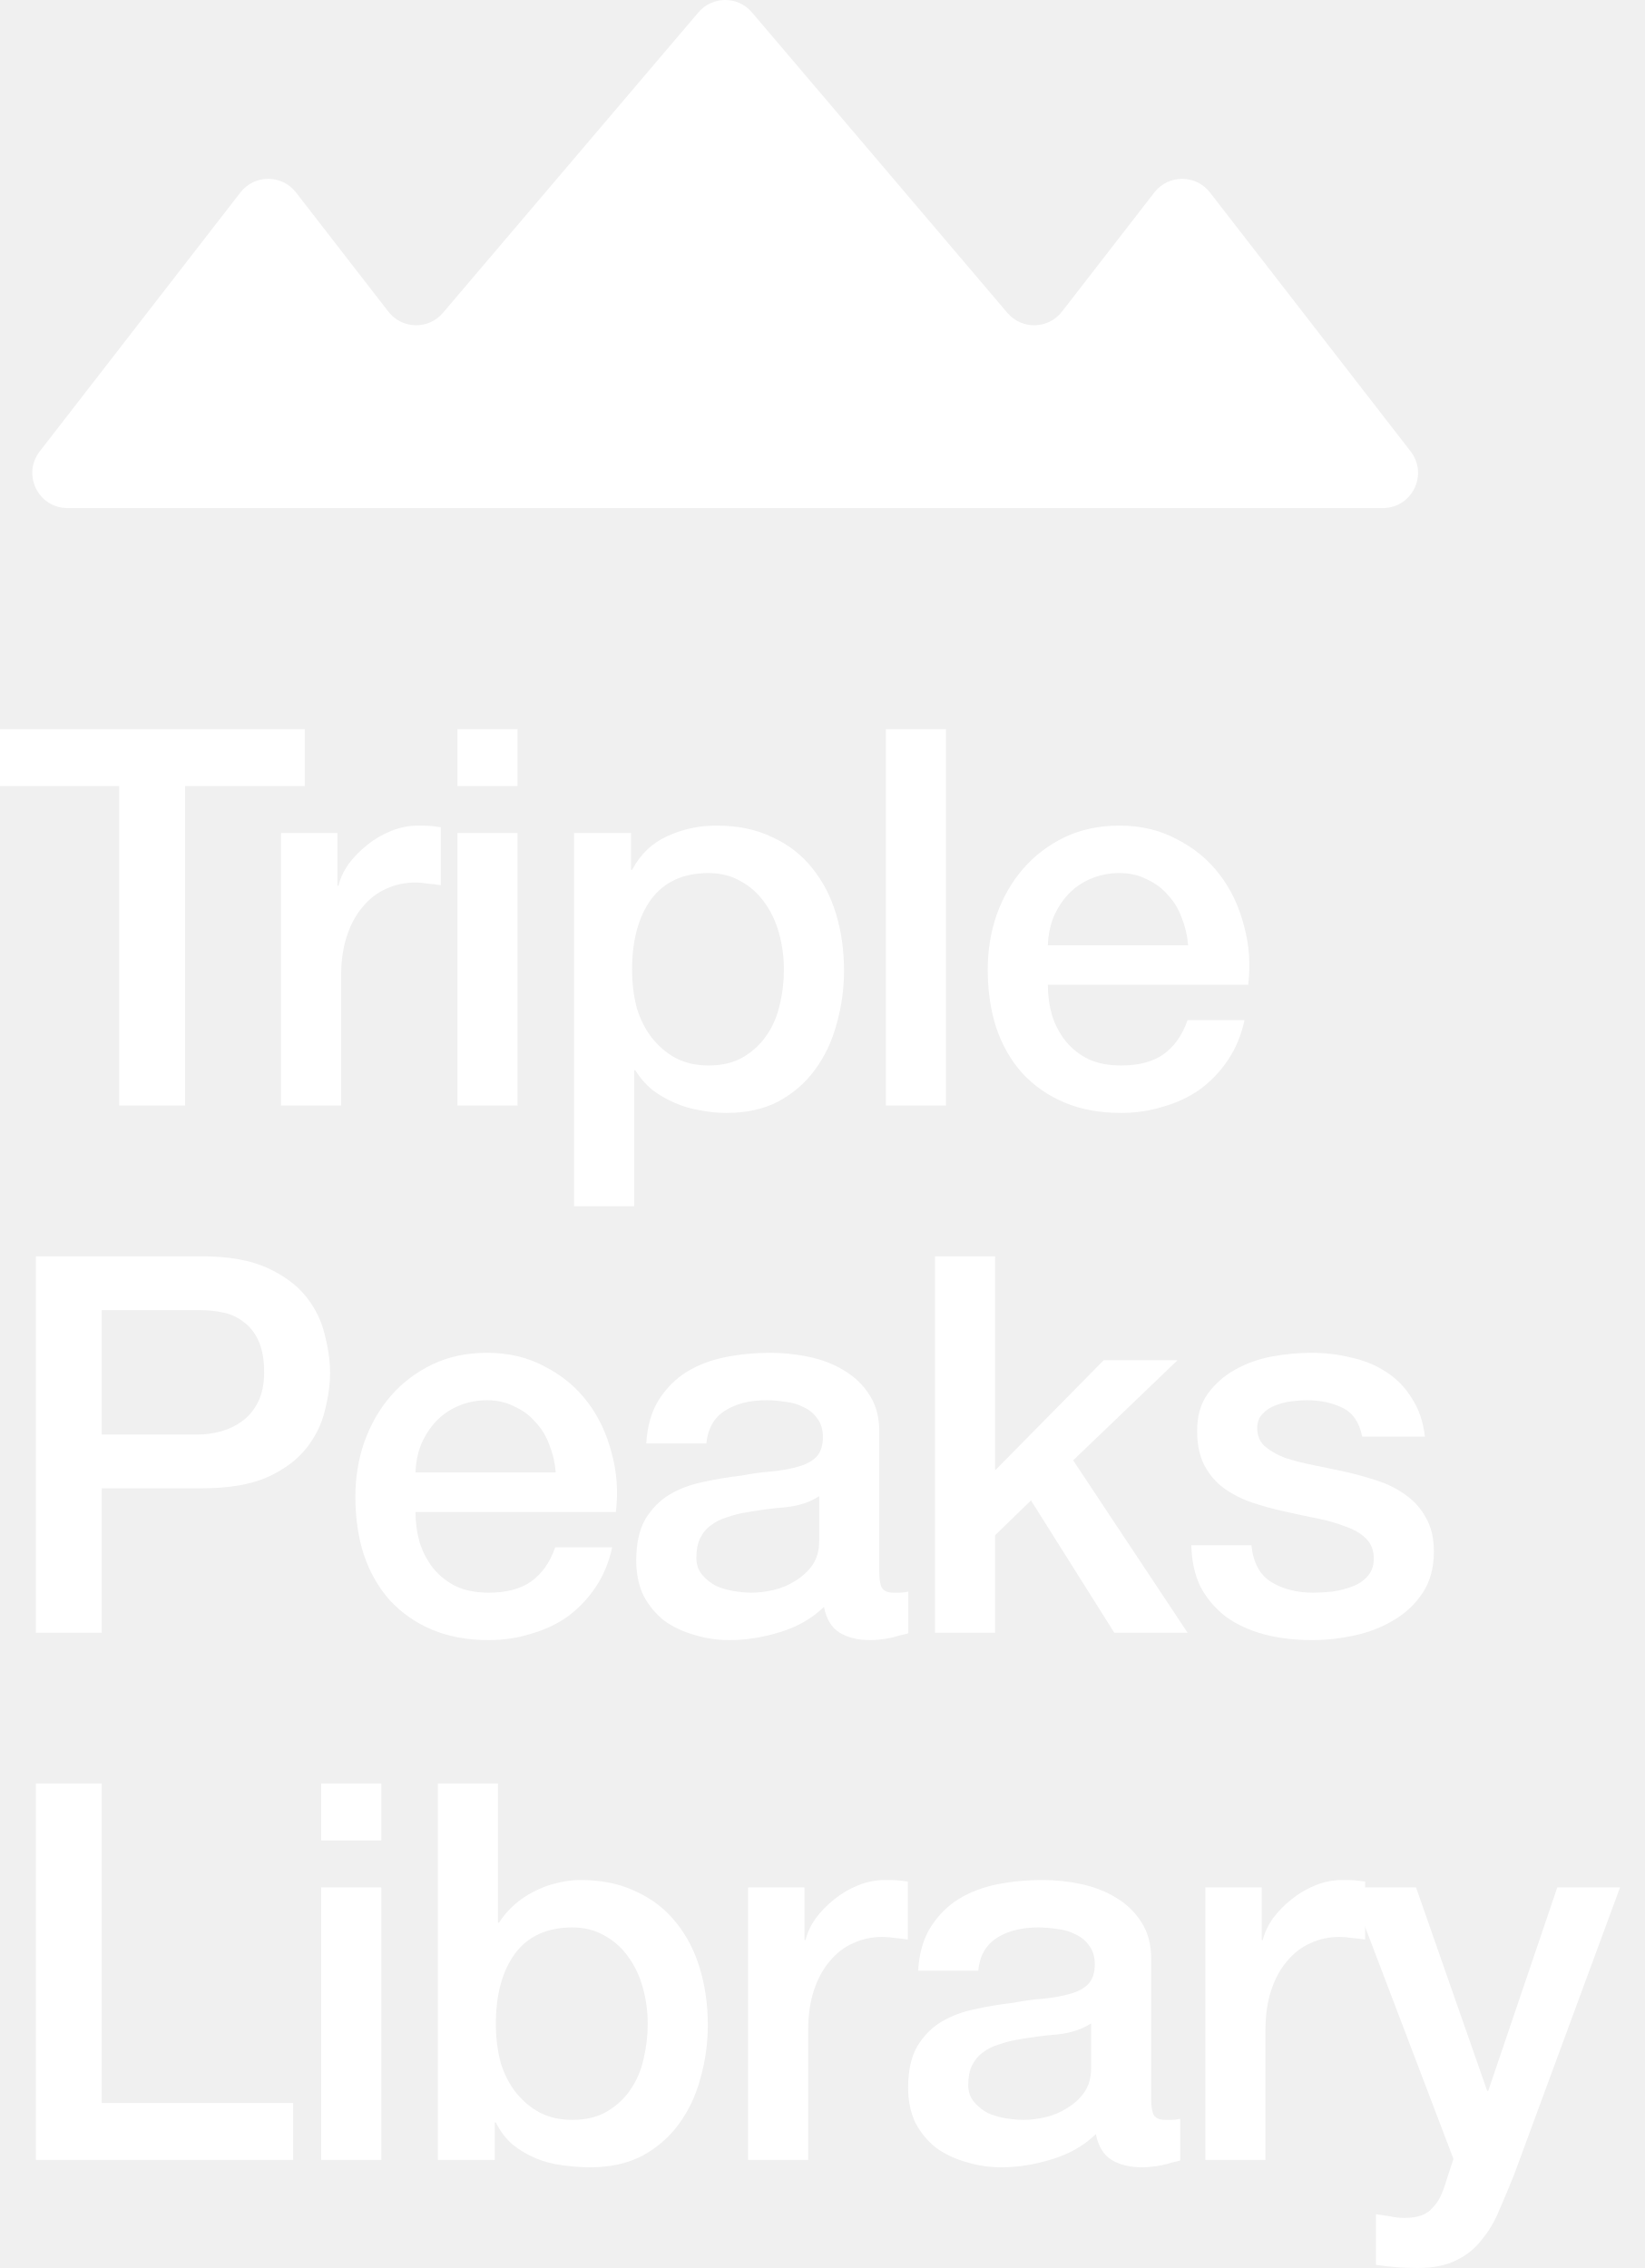
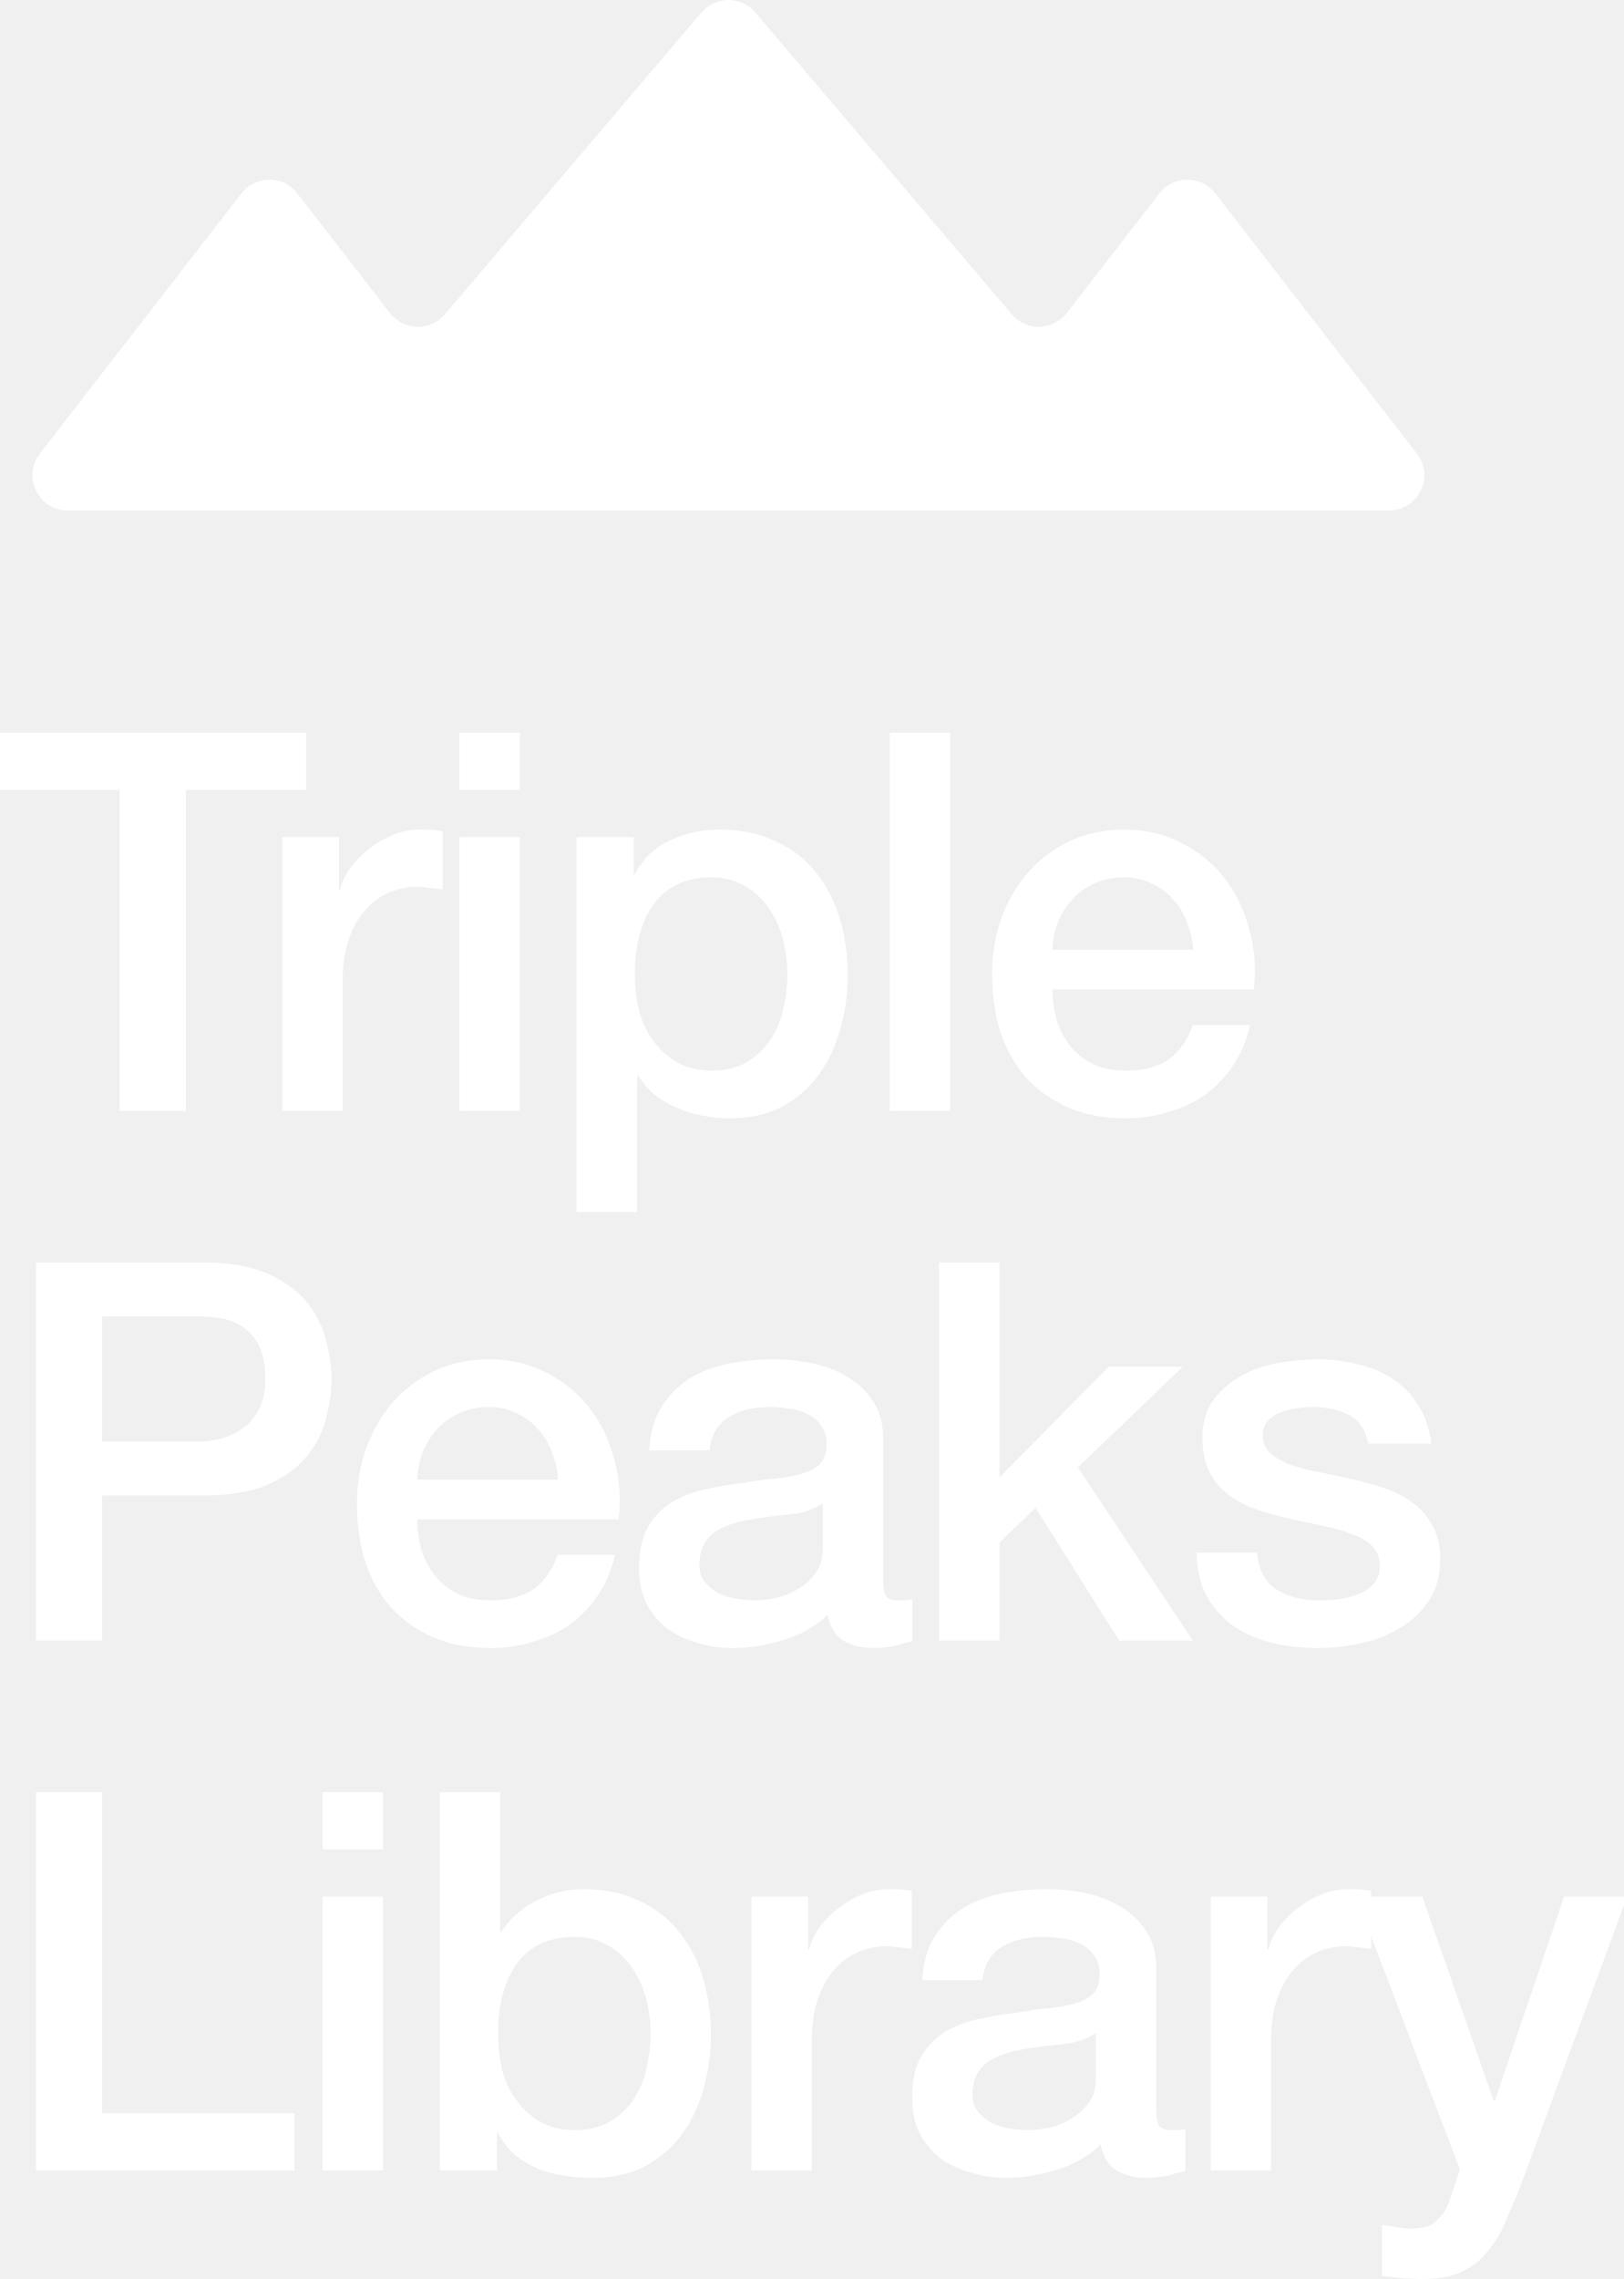
- <svg xmlns="http://www.w3.org/2000/svg" width="58" height="80" viewBox="0 0 58 80" fill="none">
+ <svg xmlns="http://www.w3.org/2000/svg" width="57" height="80" viewBox="0 0 57 80" fill="none">
  <path d="M0 25.719H10.748V27.727H6.527V38.996H4.203V27.727H0V25.719Z" fill="white" />
  <path d="M9.911 29.382H11.901V31.242H11.938C12 30.982 12.118 30.727 12.291 30.48C12.477 30.232 12.694 30.009 12.942 29.81C13.203 29.599 13.488 29.432 13.798 29.308C14.107 29.184 14.424 29.122 14.746 29.122C14.994 29.122 15.161 29.128 15.248 29.141C15.347 29.153 15.446 29.166 15.546 29.178V31.223C15.397 31.199 15.242 31.18 15.081 31.168C14.932 31.143 14.783 31.13 14.634 31.13C14.275 31.13 13.934 31.205 13.612 31.354C13.302 31.49 13.029 31.701 12.793 31.986C12.558 32.259 12.372 32.599 12.236 33.009C12.099 33.418 12.031 33.889 12.031 34.422V38.996H9.911V29.382Z" fill="white" />
  <path d="M16.133 25.719H18.253V27.727H16.133V25.719ZM16.133 29.382H18.253V38.996H16.133V29.382Z" fill="white" />
  <path d="M20.246 29.382H22.255V30.684H22.292C22.589 30.126 23.005 29.73 23.538 29.494C24.071 29.246 24.647 29.122 25.267 29.122C26.023 29.122 26.68 29.258 27.238 29.531C27.808 29.791 28.279 30.157 28.651 30.628C29.023 31.087 29.302 31.626 29.488 32.246C29.674 32.866 29.767 33.529 29.767 34.236C29.767 34.881 29.68 35.507 29.507 36.114C29.346 36.721 29.091 37.261 28.744 37.732C28.41 38.191 27.982 38.562 27.461 38.848C26.941 39.12 26.327 39.257 25.62 39.257C25.31 39.257 25 39.226 24.691 39.164C24.381 39.114 24.083 39.027 23.798 38.903C23.513 38.779 23.246 38.624 22.998 38.438C22.763 38.24 22.564 38.011 22.403 37.751H22.366V42.548H20.246V29.382ZM27.647 34.199C27.647 33.765 27.591 33.343 27.48 32.934C27.368 32.525 27.201 32.166 26.978 31.856C26.755 31.533 26.476 31.279 26.141 31.093C25.806 30.895 25.422 30.796 24.988 30.796C24.095 30.796 23.42 31.106 22.961 31.726C22.515 32.345 22.292 33.17 22.292 34.199C22.292 34.682 22.347 35.135 22.459 35.556C22.583 35.965 22.763 36.319 22.998 36.616C23.234 36.914 23.513 37.149 23.835 37.323C24.17 37.496 24.554 37.583 24.988 37.583C25.471 37.583 25.881 37.484 26.215 37.286C26.55 37.087 26.823 36.833 27.034 36.523C27.257 36.201 27.412 35.841 27.498 35.445C27.598 35.035 27.647 34.62 27.647 34.199Z" fill="white" />
  <path d="M31.242 25.719H33.362V38.996H31.242V25.719Z" fill="white" />
  <path d="M41.902 33.343C41.877 33.009 41.802 32.686 41.678 32.376C41.567 32.066 41.406 31.8 41.195 31.577C40.997 31.341 40.749 31.155 40.451 31.019C40.166 30.87 39.844 30.796 39.484 30.796C39.112 30.796 38.771 30.864 38.461 31C38.164 31.124 37.904 31.304 37.68 31.54C37.47 31.763 37.296 32.029 37.16 32.339C37.036 32.649 36.968 32.984 36.955 33.343H41.902ZM36.955 34.738C36.955 35.11 37.005 35.469 37.104 35.816C37.215 36.164 37.377 36.467 37.587 36.728C37.798 36.988 38.065 37.199 38.387 37.36C38.709 37.509 39.094 37.583 39.54 37.583C40.16 37.583 40.656 37.453 41.028 37.193C41.412 36.92 41.697 36.517 41.883 35.984H43.891C43.78 36.505 43.588 36.969 43.315 37.379C43.042 37.788 42.714 38.135 42.329 38.42C41.945 38.693 41.511 38.897 41.028 39.034C40.556 39.182 40.061 39.257 39.54 39.257C38.784 39.257 38.114 39.133 37.532 38.885C36.949 38.637 36.453 38.29 36.044 37.843C35.647 37.397 35.343 36.864 35.133 36.244C34.934 35.624 34.835 34.943 34.835 34.199C34.835 33.517 34.941 32.872 35.151 32.265C35.374 31.645 35.684 31.106 36.081 30.647C36.49 30.176 36.98 29.804 37.55 29.531C38.12 29.258 38.765 29.122 39.484 29.122C40.24 29.122 40.916 29.283 41.511 29.606C42.118 29.916 42.621 30.331 43.017 30.852C43.414 31.372 43.699 31.973 43.873 32.655C44.059 33.325 44.108 34.019 44.022 34.738H36.955Z" fill="white" />
  <path d="M1.265 44.315H7.122C8.064 44.315 8.833 44.451 9.428 44.724C10.023 44.997 10.482 45.338 10.804 45.747C11.127 46.156 11.343 46.602 11.455 47.086C11.579 47.569 11.641 48.015 11.641 48.424C11.641 48.834 11.579 49.28 11.455 49.763C11.343 50.234 11.127 50.675 10.804 51.084C10.482 51.493 10.023 51.834 9.428 52.106C8.833 52.367 8.064 52.497 7.122 52.497H3.589V57.592H1.265V44.315ZM3.589 50.6H6.992C7.252 50.6 7.519 50.563 7.792 50.489C8.064 50.414 8.312 50.296 8.535 50.135C8.771 49.962 8.957 49.739 9.093 49.466C9.242 49.181 9.316 48.827 9.316 48.406C9.316 47.972 9.254 47.612 9.131 47.327C9.007 47.042 8.839 46.819 8.628 46.658C8.418 46.484 8.176 46.367 7.903 46.304C7.63 46.242 7.339 46.212 7.029 46.212H3.589V50.6Z" fill="white" />
  <path d="M19.6 51.939C19.575 51.604 19.501 51.282 19.377 50.972C19.265 50.662 19.104 50.396 18.893 50.172C18.695 49.937 18.447 49.751 18.149 49.615C17.864 49.466 17.542 49.391 17.182 49.391C16.81 49.391 16.47 49.46 16.16 49.596C15.862 49.72 15.602 49.9 15.379 50.135C15.168 50.358 14.994 50.625 14.858 50.935C14.734 51.245 14.666 51.58 14.653 51.939H19.6ZM14.653 53.334C14.653 53.706 14.703 54.065 14.802 54.412C14.914 54.759 15.075 55.063 15.286 55.324C15.496 55.584 15.763 55.795 16.085 55.956C16.407 56.105 16.792 56.179 17.238 56.179C17.858 56.179 18.354 56.049 18.726 55.788C19.11 55.516 19.395 55.113 19.581 54.58H21.59C21.478 55.1 21.286 55.565 21.013 55.974C20.74 56.383 20.412 56.73 20.027 57.016C19.643 57.288 19.209 57.493 18.726 57.629C18.255 57.778 17.759 57.852 17.238 57.852C16.482 57.852 15.812 57.728 15.23 57.481C14.647 57.233 14.151 56.886 13.742 56.439C13.345 55.993 13.042 55.46 12.831 54.84C12.633 54.22 12.533 53.538 12.533 52.794C12.533 52.113 12.639 51.468 12.85 50.861C13.073 50.241 13.383 49.701 13.779 49.243C14.188 48.772 14.678 48.4 15.248 48.127C15.819 47.854 16.463 47.718 17.182 47.718C17.939 47.718 18.614 47.879 19.209 48.201C19.817 48.511 20.319 48.926 20.715 49.447C21.112 49.968 21.397 50.569 21.571 51.251C21.757 51.92 21.806 52.615 21.72 53.334H14.653Z" fill="white" />
  <path d="M31.011 55.454C31.011 55.714 31.042 55.9 31.104 56.011C31.179 56.123 31.315 56.179 31.513 56.179C31.575 56.179 31.65 56.179 31.736 56.179C31.823 56.179 31.922 56.166 32.034 56.142V57.611C31.96 57.636 31.86 57.66 31.736 57.685C31.625 57.722 31.507 57.753 31.383 57.778C31.259 57.803 31.135 57.822 31.011 57.834C30.887 57.846 30.782 57.852 30.695 57.852C30.261 57.852 29.902 57.766 29.617 57.592C29.331 57.419 29.145 57.115 29.059 56.681C28.637 57.09 28.117 57.388 27.497 57.574C26.889 57.76 26.3 57.852 25.73 57.852C25.296 57.852 24.881 57.791 24.484 57.666C24.087 57.555 23.734 57.388 23.424 57.164C23.127 56.929 22.885 56.638 22.699 56.29C22.526 55.931 22.439 55.516 22.439 55.044C22.439 54.45 22.544 53.966 22.755 53.594C22.978 53.222 23.263 52.931 23.61 52.72C23.97 52.509 24.366 52.361 24.8 52.274C25.247 52.175 25.693 52.1 26.139 52.051C26.523 51.976 26.889 51.927 27.236 51.902C27.584 51.865 27.887 51.809 28.148 51.734C28.42 51.66 28.631 51.548 28.78 51.4C28.941 51.239 29.022 51.003 29.022 50.693C29.022 50.42 28.953 50.197 28.817 50.024C28.693 49.85 28.532 49.72 28.334 49.633C28.148 49.534 27.937 49.472 27.701 49.447C27.466 49.41 27.243 49.391 27.032 49.391C26.437 49.391 25.947 49.515 25.563 49.763C25.178 50.011 24.962 50.396 24.912 50.916H22.792C22.829 50.296 22.978 49.782 23.238 49.373C23.499 48.964 23.827 48.635 24.224 48.387C24.633 48.139 25.092 47.966 25.6 47.867C26.108 47.767 26.629 47.718 27.162 47.718C27.633 47.718 28.098 47.767 28.557 47.867C29.015 47.966 29.424 48.127 29.784 48.35C30.156 48.573 30.453 48.864 30.677 49.224C30.9 49.571 31.011 49.999 31.011 50.507V55.454ZM28.891 52.776C28.569 52.987 28.172 53.117 27.701 53.166C27.23 53.204 26.759 53.266 26.288 53.352C26.065 53.389 25.848 53.445 25.637 53.52C25.426 53.582 25.24 53.675 25.079 53.799C24.918 53.91 24.788 54.065 24.689 54.264C24.602 54.45 24.559 54.679 24.559 54.952C24.559 55.187 24.627 55.385 24.763 55.547C24.899 55.708 25.061 55.838 25.247 55.937C25.445 56.024 25.656 56.086 25.879 56.123C26.114 56.16 26.325 56.179 26.511 56.179C26.747 56.179 27.001 56.148 27.274 56.086C27.546 56.024 27.8 55.919 28.036 55.77C28.284 55.621 28.488 55.435 28.65 55.212C28.811 54.976 28.891 54.691 28.891 54.356V52.776Z" fill="white" />
  <path d="M32.976 44.315H35.096V51.865L38.927 47.978H41.53L37.848 51.511L41.884 57.592H39.299L36.361 52.925L35.096 54.152V57.592H32.976V44.315Z" fill="white" />
  <path d="M44.136 54.505C44.198 55.125 44.433 55.559 44.842 55.807C45.251 56.055 45.741 56.179 46.311 56.179C46.51 56.179 46.733 56.166 46.981 56.142C47.241 56.105 47.483 56.042 47.706 55.956C47.929 55.869 48.109 55.745 48.245 55.584C48.394 55.41 48.462 55.187 48.45 54.914C48.438 54.642 48.338 54.419 48.152 54.245C47.966 54.071 47.725 53.935 47.427 53.836C47.142 53.724 46.813 53.631 46.442 53.557C46.07 53.483 45.691 53.402 45.307 53.315C44.91 53.228 44.526 53.123 44.154 52.999C43.795 52.875 43.466 52.708 43.169 52.497C42.884 52.286 42.654 52.02 42.481 51.697C42.307 51.363 42.22 50.953 42.22 50.47C42.22 49.949 42.344 49.515 42.592 49.168C42.853 48.809 43.175 48.524 43.559 48.313C43.956 48.09 44.39 47.935 44.861 47.848C45.344 47.761 45.803 47.718 46.237 47.718C46.733 47.718 47.204 47.774 47.65 47.885C48.109 47.984 48.518 48.152 48.878 48.387C49.249 48.623 49.553 48.933 49.789 49.317C50.037 49.689 50.192 50.142 50.254 50.675H48.041C47.942 50.166 47.706 49.825 47.334 49.652C46.975 49.478 46.559 49.391 46.088 49.391C45.94 49.391 45.76 49.404 45.549 49.429C45.351 49.453 45.158 49.503 44.972 49.577C44.799 49.639 44.65 49.739 44.526 49.875C44.402 49.999 44.34 50.166 44.34 50.377C44.34 50.637 44.427 50.848 44.601 51.009C44.787 51.17 45.022 51.307 45.307 51.418C45.605 51.517 45.94 51.604 46.311 51.679C46.683 51.753 47.068 51.834 47.464 51.92C47.849 52.007 48.227 52.113 48.599 52.237C48.971 52.361 49.299 52.528 49.584 52.739C49.882 52.949 50.117 53.216 50.291 53.538C50.477 53.861 50.57 54.257 50.57 54.728C50.57 55.299 50.44 55.782 50.179 56.179C49.919 56.576 49.578 56.898 49.157 57.146C48.747 57.394 48.289 57.574 47.781 57.685C47.272 57.797 46.77 57.852 46.274 57.852C45.667 57.852 45.103 57.784 44.582 57.648C44.074 57.512 43.627 57.307 43.243 57.034C42.871 56.749 42.574 56.402 42.35 55.993C42.14 55.571 42.028 55.075 42.016 54.505H44.136Z" fill="white" />
  <path d="M1.265 62.91H3.589V74.18H10.339V76.188H1.265V62.91Z" fill="white" />
  <path d="M11.329 62.91H13.449V64.919H11.329V62.91ZM11.329 66.574H13.449V76.188H11.329V66.574Z" fill="white" />
  <path d="M15.443 62.91H17.562V67.82H17.6C17.748 67.584 17.928 67.374 18.139 67.188C18.35 67.002 18.579 66.847 18.827 66.723C19.087 66.586 19.354 66.487 19.627 66.425C19.912 66.351 20.191 66.314 20.463 66.314C21.22 66.314 21.877 66.45 22.434 66.723C23.005 66.983 23.476 67.349 23.848 67.82C24.22 68.278 24.499 68.818 24.684 69.438C24.87 70.058 24.963 70.721 24.963 71.427C24.963 72.072 24.877 72.698 24.703 73.305C24.542 73.913 24.288 74.452 23.941 74.923C23.606 75.382 23.178 75.754 22.658 76.039C22.137 76.312 21.523 76.448 20.817 76.448C20.494 76.448 20.166 76.423 19.831 76.374C19.509 76.337 19.199 76.256 18.901 76.132C18.604 76.008 18.331 75.847 18.083 75.649C17.848 75.45 17.649 75.19 17.488 74.868H17.451V76.188H15.443V62.91ZM22.844 71.39C22.844 70.956 22.788 70.535 22.676 70.126C22.565 69.717 22.397 69.357 22.174 69.047C21.951 68.725 21.672 68.471 21.337 68.285C21.003 68.086 20.618 67.987 20.184 67.987C19.292 67.987 18.616 68.297 18.157 68.917C17.711 69.537 17.488 70.361 17.488 71.39C17.488 71.874 17.544 72.326 17.655 72.748C17.779 73.157 17.959 73.51 18.195 73.808C18.43 74.105 18.709 74.341 19.031 74.514C19.366 74.688 19.75 74.775 20.184 74.775C20.668 74.775 21.077 74.675 21.412 74.477C21.746 74.279 22.019 74.025 22.23 73.715C22.453 73.392 22.608 73.033 22.695 72.636C22.794 72.227 22.844 71.812 22.844 71.39Z" fill="white" />
  <path d="M26.383 66.574H28.373V68.433H28.41C28.472 68.173 28.59 67.919 28.763 67.671C28.949 67.423 29.166 67.2 29.414 67.002C29.674 66.791 29.959 66.624 30.269 66.499C30.579 66.376 30.895 66.314 31.218 66.314C31.466 66.314 31.633 66.32 31.72 66.332C31.819 66.344 31.918 66.357 32.017 66.369V68.415C31.869 68.39 31.714 68.371 31.552 68.359C31.404 68.334 31.255 68.322 31.106 68.322C30.747 68.322 30.406 68.396 30.083 68.545C29.773 68.681 29.501 68.892 29.265 69.177C29.03 69.45 28.844 69.791 28.707 70.2C28.571 70.609 28.503 71.08 28.503 71.613V76.188H26.383V66.574Z" fill="white" />
  <path d="M40.6 74.049C40.6 74.31 40.632 74.496 40.694 74.607C40.768 74.719 40.904 74.775 41.103 74.775C41.164 74.775 41.239 74.775 41.326 74.775C41.413 74.775 41.512 74.762 41.623 74.737V76.207C41.549 76.231 41.45 76.256 41.326 76.281C41.214 76.318 41.096 76.349 40.972 76.374C40.848 76.399 40.724 76.417 40.6 76.43C40.477 76.442 40.371 76.448 40.284 76.448C39.85 76.448 39.491 76.361 39.206 76.188C38.921 76.014 38.735 75.711 38.648 75.277C38.226 75.686 37.706 75.983 37.086 76.169C36.478 76.355 35.889 76.448 35.319 76.448C34.885 76.448 34.47 76.386 34.073 76.262C33.677 76.151 33.323 75.983 33.013 75.76C32.716 75.525 32.474 75.233 32.288 74.886C32.115 74.527 32.028 74.111 32.028 73.64C32.028 73.045 32.133 72.562 32.344 72.19C32.567 71.818 32.852 71.526 33.199 71.316C33.559 71.105 33.956 70.956 34.389 70.87C34.836 70.77 35.282 70.696 35.728 70.646C36.113 70.572 36.478 70.522 36.825 70.498C37.173 70.46 37.476 70.405 37.737 70.33C38.01 70.256 38.22 70.144 38.369 69.996C38.53 69.834 38.611 69.599 38.611 69.289C38.611 69.016 38.542 68.793 38.406 68.619C38.282 68.446 38.121 68.316 37.923 68.229C37.737 68.13 37.526 68.068 37.29 68.043C37.055 68.006 36.832 67.987 36.621 67.987C36.026 67.987 35.536 68.111 35.152 68.359C34.768 68.607 34.551 68.991 34.501 69.512H32.381C32.418 68.892 32.567 68.378 32.827 67.969C33.088 67.559 33.416 67.231 33.813 66.983C34.222 66.735 34.681 66.561 35.189 66.462C35.697 66.363 36.218 66.314 36.751 66.314C37.222 66.314 37.687 66.363 38.146 66.462C38.605 66.561 39.014 66.723 39.373 66.946C39.745 67.169 40.043 67.46 40.266 67.82C40.489 68.167 40.6 68.595 40.6 69.103V74.049ZM38.481 71.372C38.158 71.582 37.761 71.713 37.29 71.762C36.819 71.799 36.348 71.861 35.877 71.948C35.654 71.985 35.437 72.041 35.226 72.115C35.016 72.177 34.83 72.27 34.668 72.394C34.507 72.506 34.377 72.661 34.278 72.859C34.191 73.045 34.148 73.275 34.148 73.547C34.148 73.783 34.216 73.981 34.352 74.142C34.489 74.303 34.65 74.434 34.836 74.533C35.034 74.62 35.245 74.682 35.468 74.719C35.704 74.756 35.914 74.775 36.1 74.775C36.336 74.775 36.59 74.744 36.863 74.682C37.136 74.62 37.39 74.514 37.625 74.365C37.873 74.217 38.078 74.031 38.239 73.808C38.4 73.572 38.481 73.287 38.481 72.952V71.372Z" fill="white" />
  <path d="M42.51 66.574H44.499V68.433H44.536C44.599 68.173 44.716 67.919 44.89 67.671C45.076 67.423 45.293 67.2 45.541 67.002C45.801 66.791 46.086 66.624 46.396 66.499C46.706 66.376 47.022 66.314 47.344 66.314C47.592 66.314 47.76 66.32 47.847 66.332C47.946 66.344 48.045 66.357 48.144 66.369V68.415C47.995 68.39 47.84 68.371 47.679 68.359C47.53 68.334 47.382 68.322 47.233 68.322C46.873 68.322 46.532 68.396 46.21 68.545C45.9 68.681 45.627 68.892 45.392 69.177C45.156 69.45 44.97 69.791 44.834 70.2C44.698 70.609 44.63 71.08 44.63 71.613V76.188H42.51V66.574Z" fill="white" />
  <path d="M47.615 66.574H49.94L52.45 73.752H52.487L54.923 66.574H57.136L53.399 76.709C53.225 77.142 53.051 77.558 52.878 77.954C52.717 78.351 52.512 78.698 52.264 78.996C52.029 79.306 51.731 79.547 51.372 79.721C51.012 79.907 50.553 80 49.995 80C49.5 80 49.01 79.963 48.526 79.888V78.103C48.7 78.128 48.867 78.153 49.029 78.178C49.19 78.215 49.357 78.233 49.531 78.233C49.779 78.233 49.983 78.202 50.144 78.14C50.306 78.078 50.436 77.986 50.535 77.862C50.646 77.75 50.739 77.614 50.814 77.452C50.888 77.291 50.956 77.105 51.018 76.894L51.26 76.151L47.615 66.574Z" fill="white" />
  <path d="M37.454 10.992C36.971 11.615 36.039 11.636 35.529 11.036L26.52 0.437C26.025 -0.146 25.126 -0.146 24.631 0.437L15.621 11.036C15.112 11.636 14.179 11.615 13.697 10.992L10.439 6.788C9.943 6.148 8.975 6.148 8.479 6.788L1.401 15.922C0.769 16.737 1.35 17.921 2.38 17.921H48.77C49.801 17.921 50.382 16.737 49.75 15.922L42.672 6.788C42.175 6.148 41.208 6.148 40.712 6.788L37.454 10.992Z" fill="white" />
</svg>
